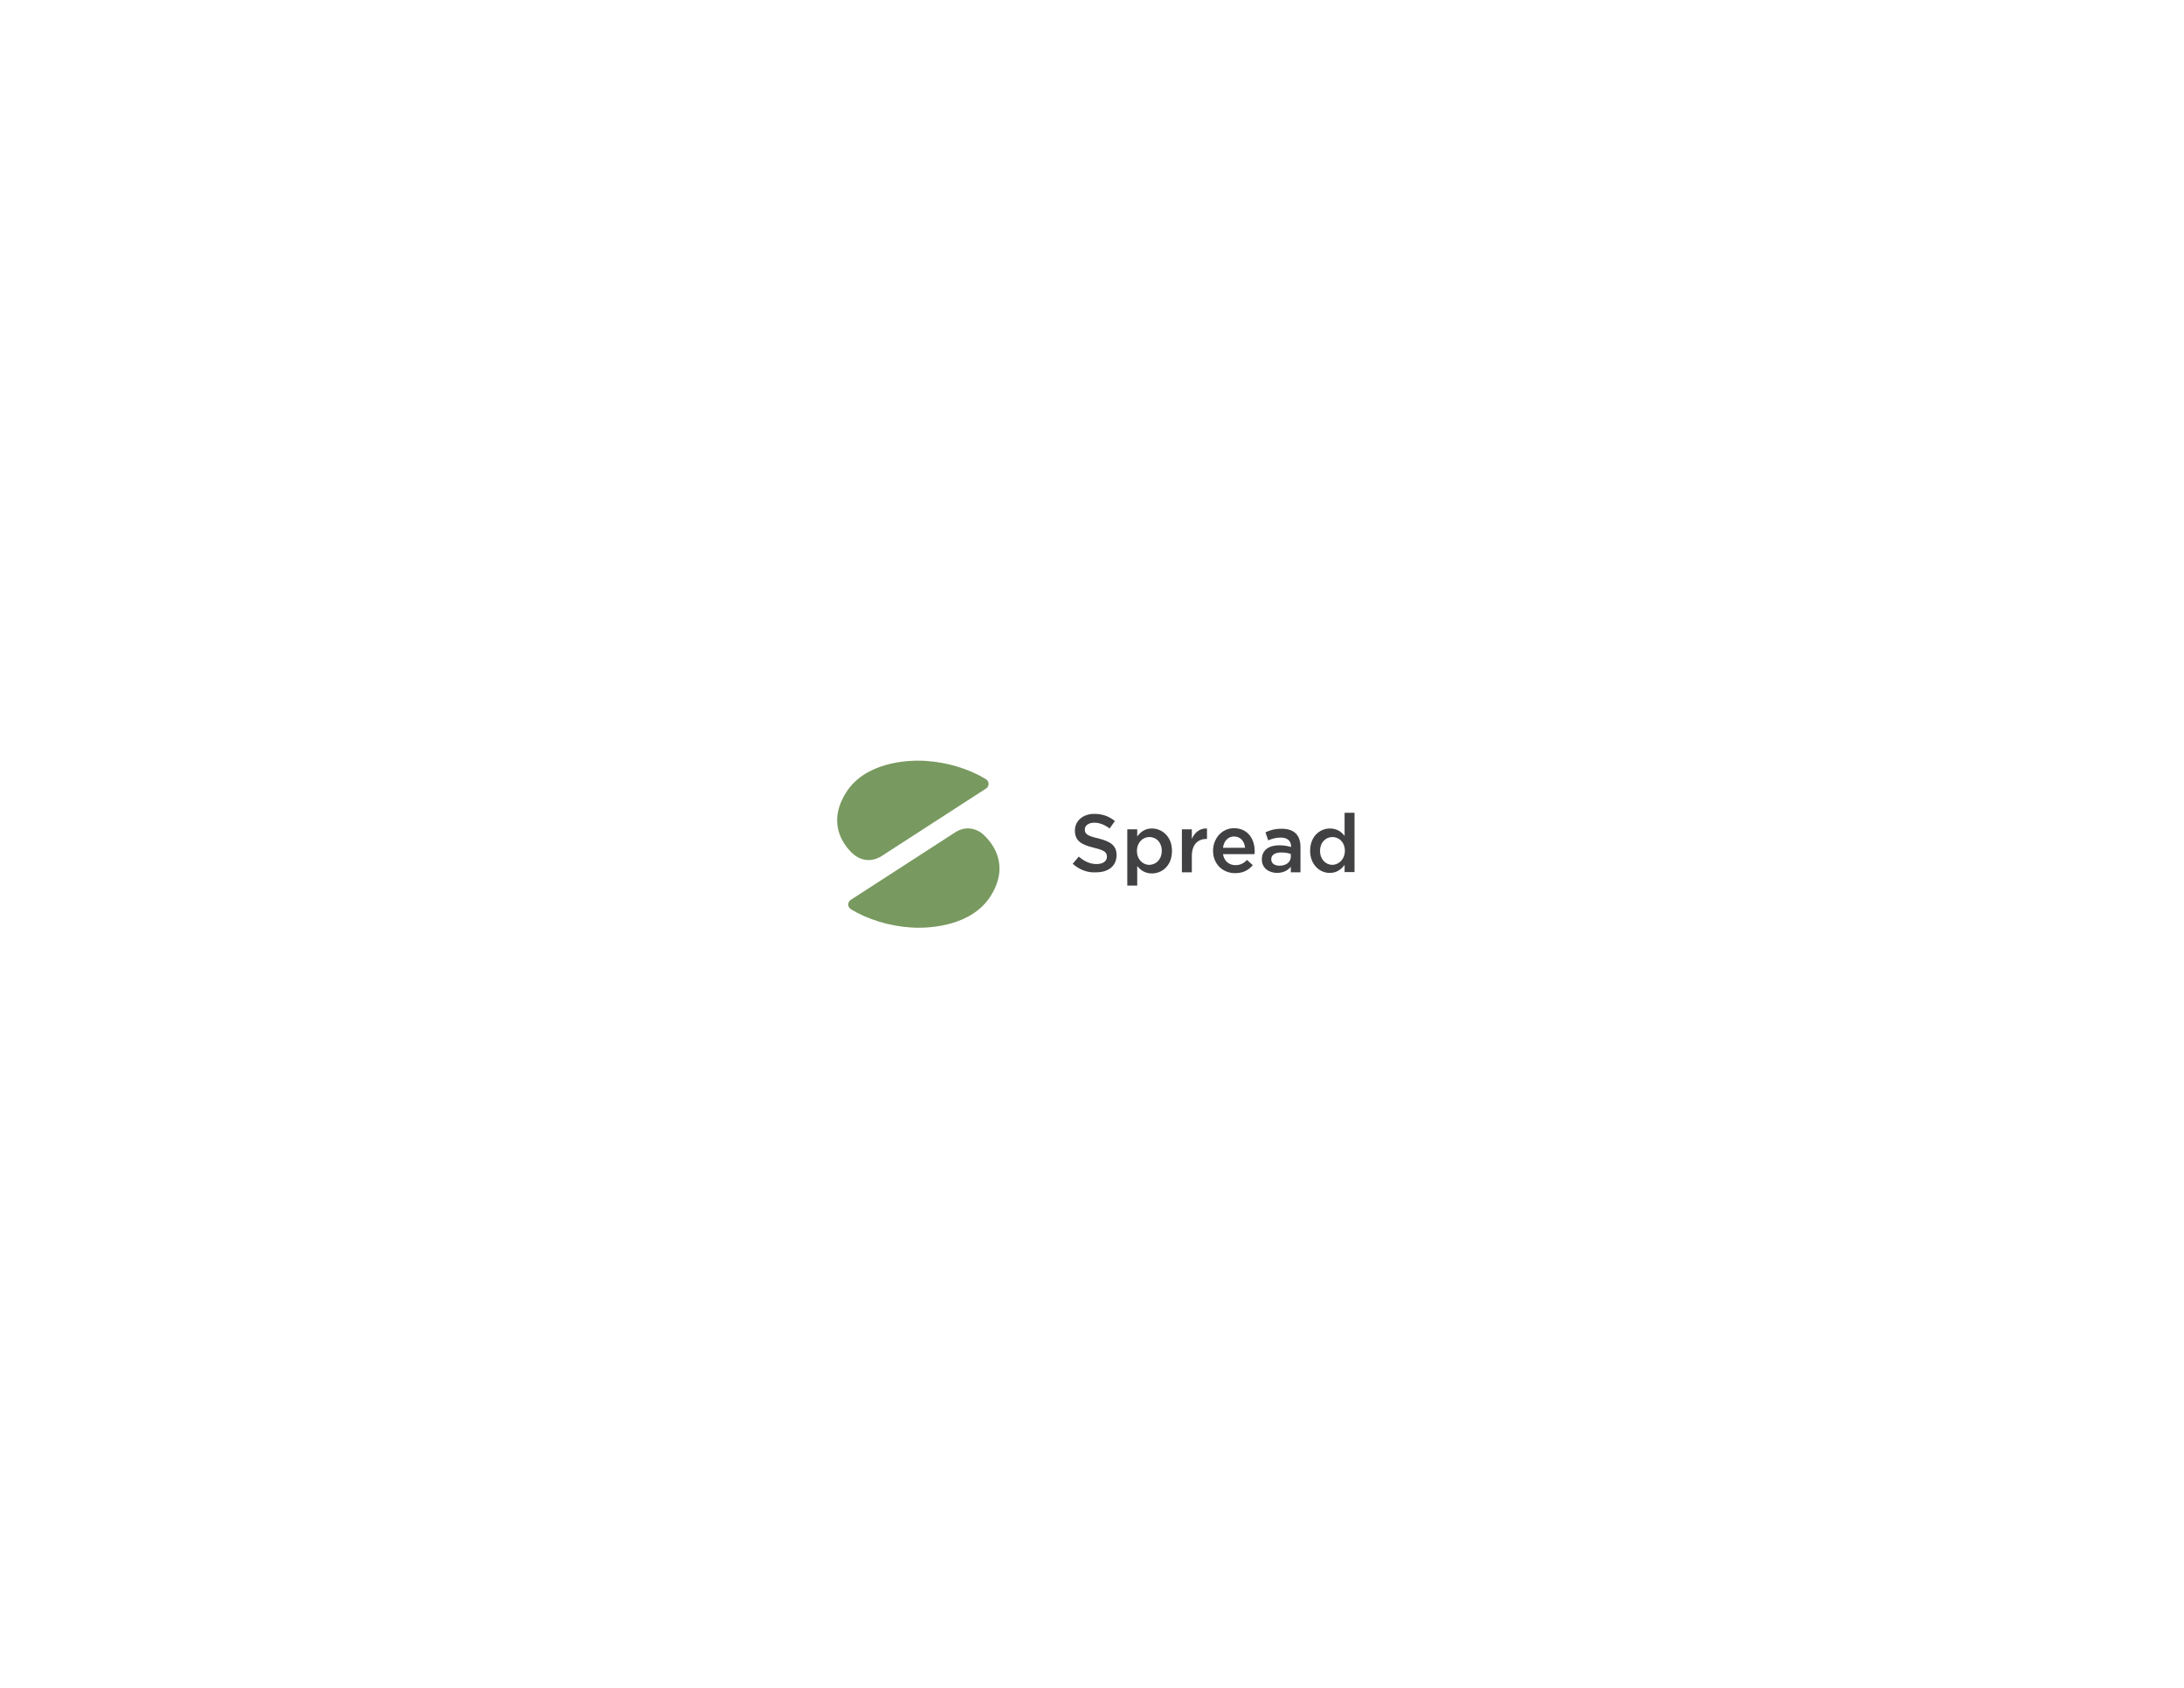
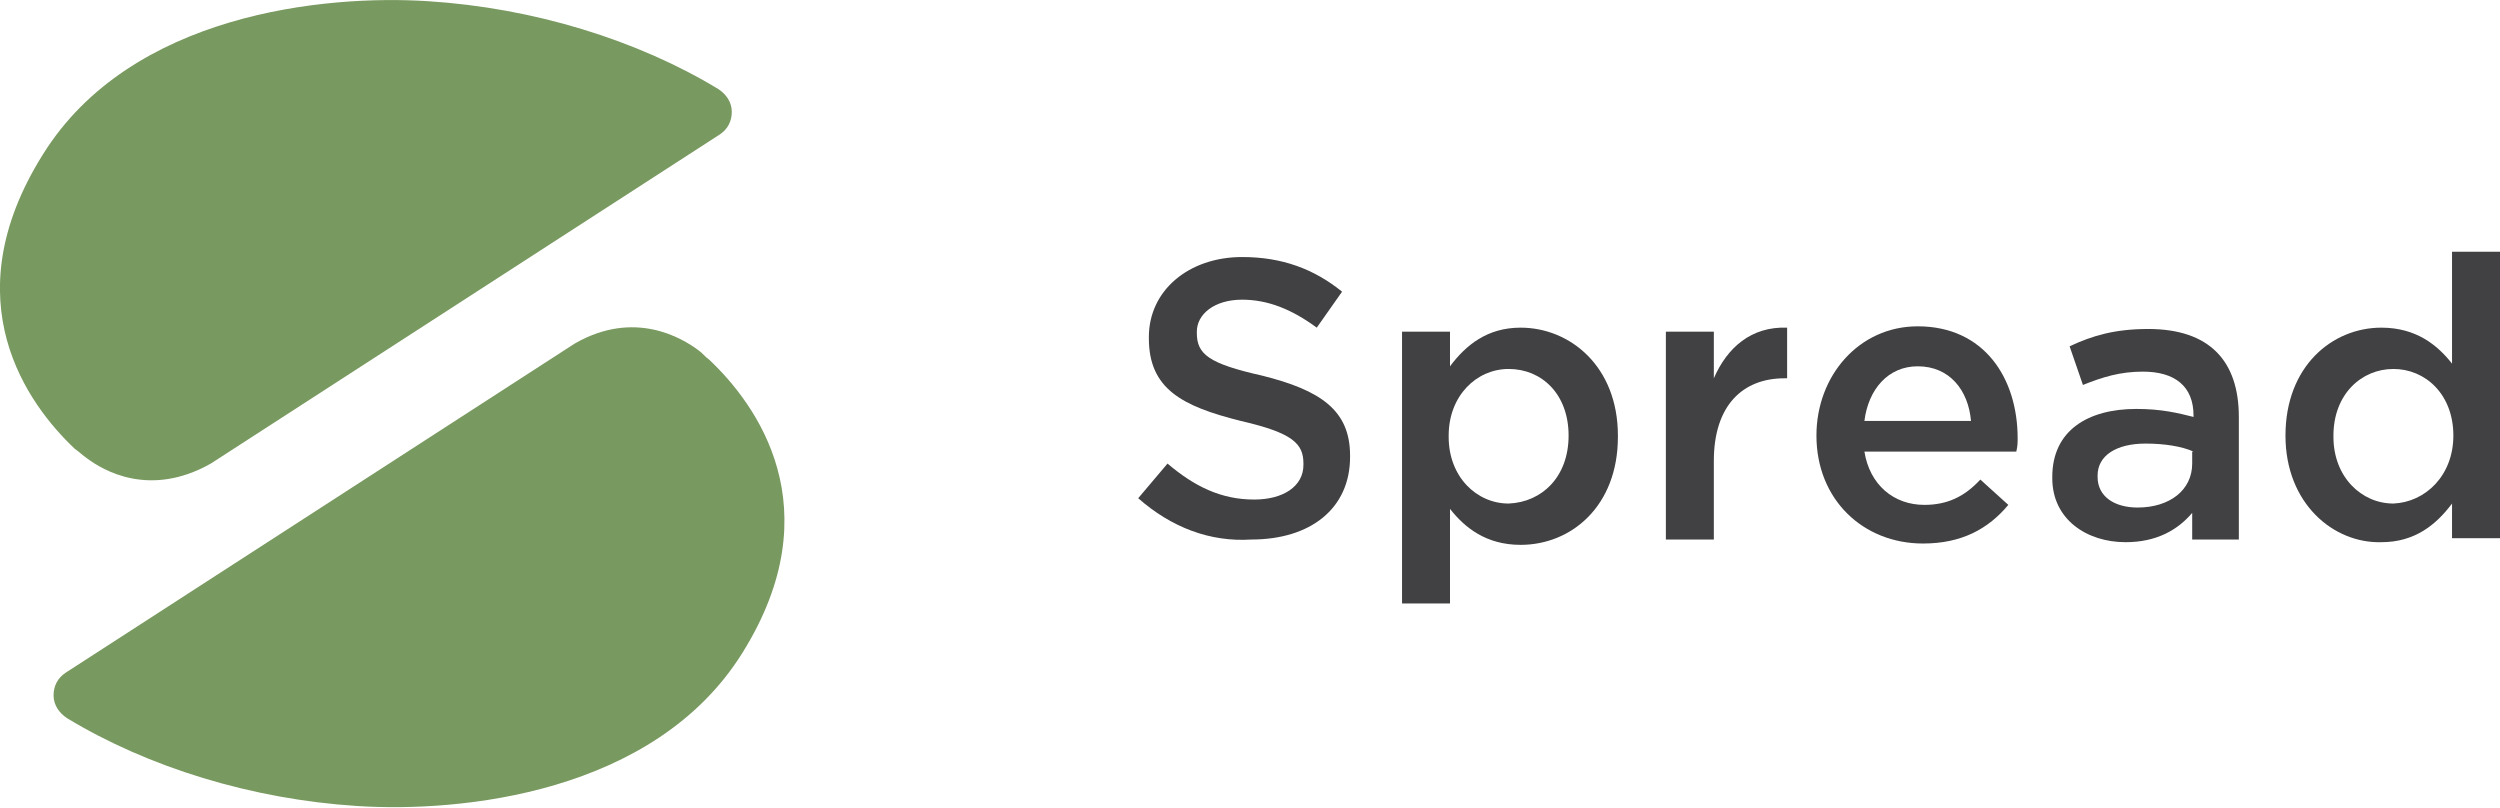
- <svg xmlns="http://www.w3.org/2000/svg" version="1.1" id="Layer_1" x="0px" y="0px" viewBox="0 0 792 612" style="enable-background:new 0 0 792 612;" xml:space="preserve">
+ <svg xmlns="http://www.w3.org/2000/svg" version="1.1" id="Layer_1" x="0px" y="0px" style="enable-background:new 0 0 792 612;" xml:space="preserve" viewBox="303.58 275.81 187.62 60.57">
  <style type="text/css">
	.st0{fill:#414042;}
	.st1{fill:#78995F;}
</style>
  <g>
    <path class="st0" d="M389,313.2l2.2-2.6c2,1.7,4,2.7,6.5,2.7c2.2,0,3.7-1,3.7-2.6v-0.1c0-1.5-0.8-2.3-4.7-3.2   c-4.4-1.1-6.9-2.4-6.9-6.2v-0.1c0-3.5,3-6,7-6c3,0,5.4,0.9,7.5,2.6l-1.9,2.7c-1.9-1.4-3.7-2.1-5.6-2.1c-2.1,0-3.4,1.1-3.4,2.4v0.1   c0,1.6,0.9,2.3,4.9,3.2c4.4,1.1,6.6,2.6,6.6,6v0.1c0,3.9-3,6.2-7.4,6.2C394.4,316.5,391.5,315.4,389,313.2z" />
    <path class="st0" d="M408.8,300.7h3.6v2.6c1.2-1.6,2.8-2.9,5.3-2.9c3.7,0,7.3,2.9,7.3,8.1v0.1c0,5.2-3.5,8.1-7.3,8.1   c-2.6,0-4.2-1.3-5.3-2.7v7.1h-3.6V300.7z M421.3,308.5L421.3,308.5c0-3.1-2-5-4.5-5c-2.4,0-4.5,2-4.5,5v0.1c0,3,2.1,5,4.5,5   C419.3,313.5,421.3,311.6,421.3,308.5z" />
    <path class="st0" d="M428.6,300.7h3.6v3.5c1-2.3,2.8-3.9,5.5-3.8v3.8h-0.2c-3.1,0-5.3,2-5.3,6.2v5.9h-3.6V300.7z" />
    <path class="st0" d="M439.9,308.5L439.9,308.5c0-4.5,3.2-8.2,7.6-8.2c5,0,7.5,3.9,7.5,8.4c0,0.3,0,0.6-0.1,1h-11.4   c0.4,2.5,2.2,4,4.5,4c1.7,0,3-0.6,4.2-1.9l2.1,1.9c-1.5,1.8-3.5,2.9-6.4,2.9C443.4,316.6,439.9,313.3,439.9,308.5z M451.5,307.4   c-0.2-2.3-1.6-4.1-4-4.1c-2.2,0-3.7,1.7-4,4.1H451.5z" />
    <path class="st0" d="M468.1,316.2v-1.9c-1.1,1.3-2.7,2.2-5,2.2c-2.9,0-5.5-1.7-5.5-4.8v-0.1c0-3.5,2.7-5.1,6.3-5.1   c1.9,0,3.1,0.3,4.3,0.6V307c0-2.2-1.4-3.3-3.8-3.3c-1.7,0-3,0.4-4.5,1l-1-2.9c1.7-0.8,3.4-1.3,5.9-1.3c4.6,0,6.8,2.4,6.8,6.6v9.2   H468.1z M468.2,309.7c-0.9-0.4-2.2-0.6-3.6-0.6c-2.2,0-3.6,0.9-3.6,2.4v0.1c0,1.5,1.3,2.3,3,2.3c2.4,0,4.1-1.3,4.1-3.3V309.7z" />
    <path class="st0" d="M475.1,308.5L475.1,308.5c0-5.2,3.5-8.1,7.2-8.1c2.6,0,4.2,1.3,5.3,2.7v-8.4h3.6v21.5h-3.6v-2.6   c-1.2,1.6-2.8,2.9-5.3,2.9C478.7,316.6,475.1,313.6,475.1,308.5z M487.7,308.5L487.7,308.5c0-3.1-2.1-5-4.5-5c-2.4,0-4.5,1.9-4.5,5   v0.1c0,3,2.1,5,4.5,5C485.6,313.5,487.7,311.5,487.7,308.5z" />
  </g>
  <g>
    <path class="st1" d="M309.2,309.5c0.3,0.2,0.6,0.5,0.9,0.7c1.2,0.9,4.7,3,9.3,0.4l38.2-24.7c0.6-0.4,0.9-1,0.9-1.7   c0-0.7-0.4-1.3-1-1.7c-6.1-3.7-13.9-6.1-21.8-6.6c-7.7-0.5-22.3,0.9-28.9,11.5C299.9,298.4,305.7,306.2,309.2,309.5z" />
    <path class="st1" d="M356.8,302.8c-0.3-0.2-0.5-0.5-0.8-0.7c-1.2-0.9-4.8-3.1-9.3-0.5l-38.2,24.7c-0.6,0.4-0.9,1-0.9,1.7   c0,0.7,0.4,1.3,1,1.7c6.1,3.7,13.9,6.1,21.8,6.6c7.7,0.5,22.3-0.9,28.9-11.5C366.1,313.9,360.3,306.1,356.8,302.8z" />
  </g>
</svg>
